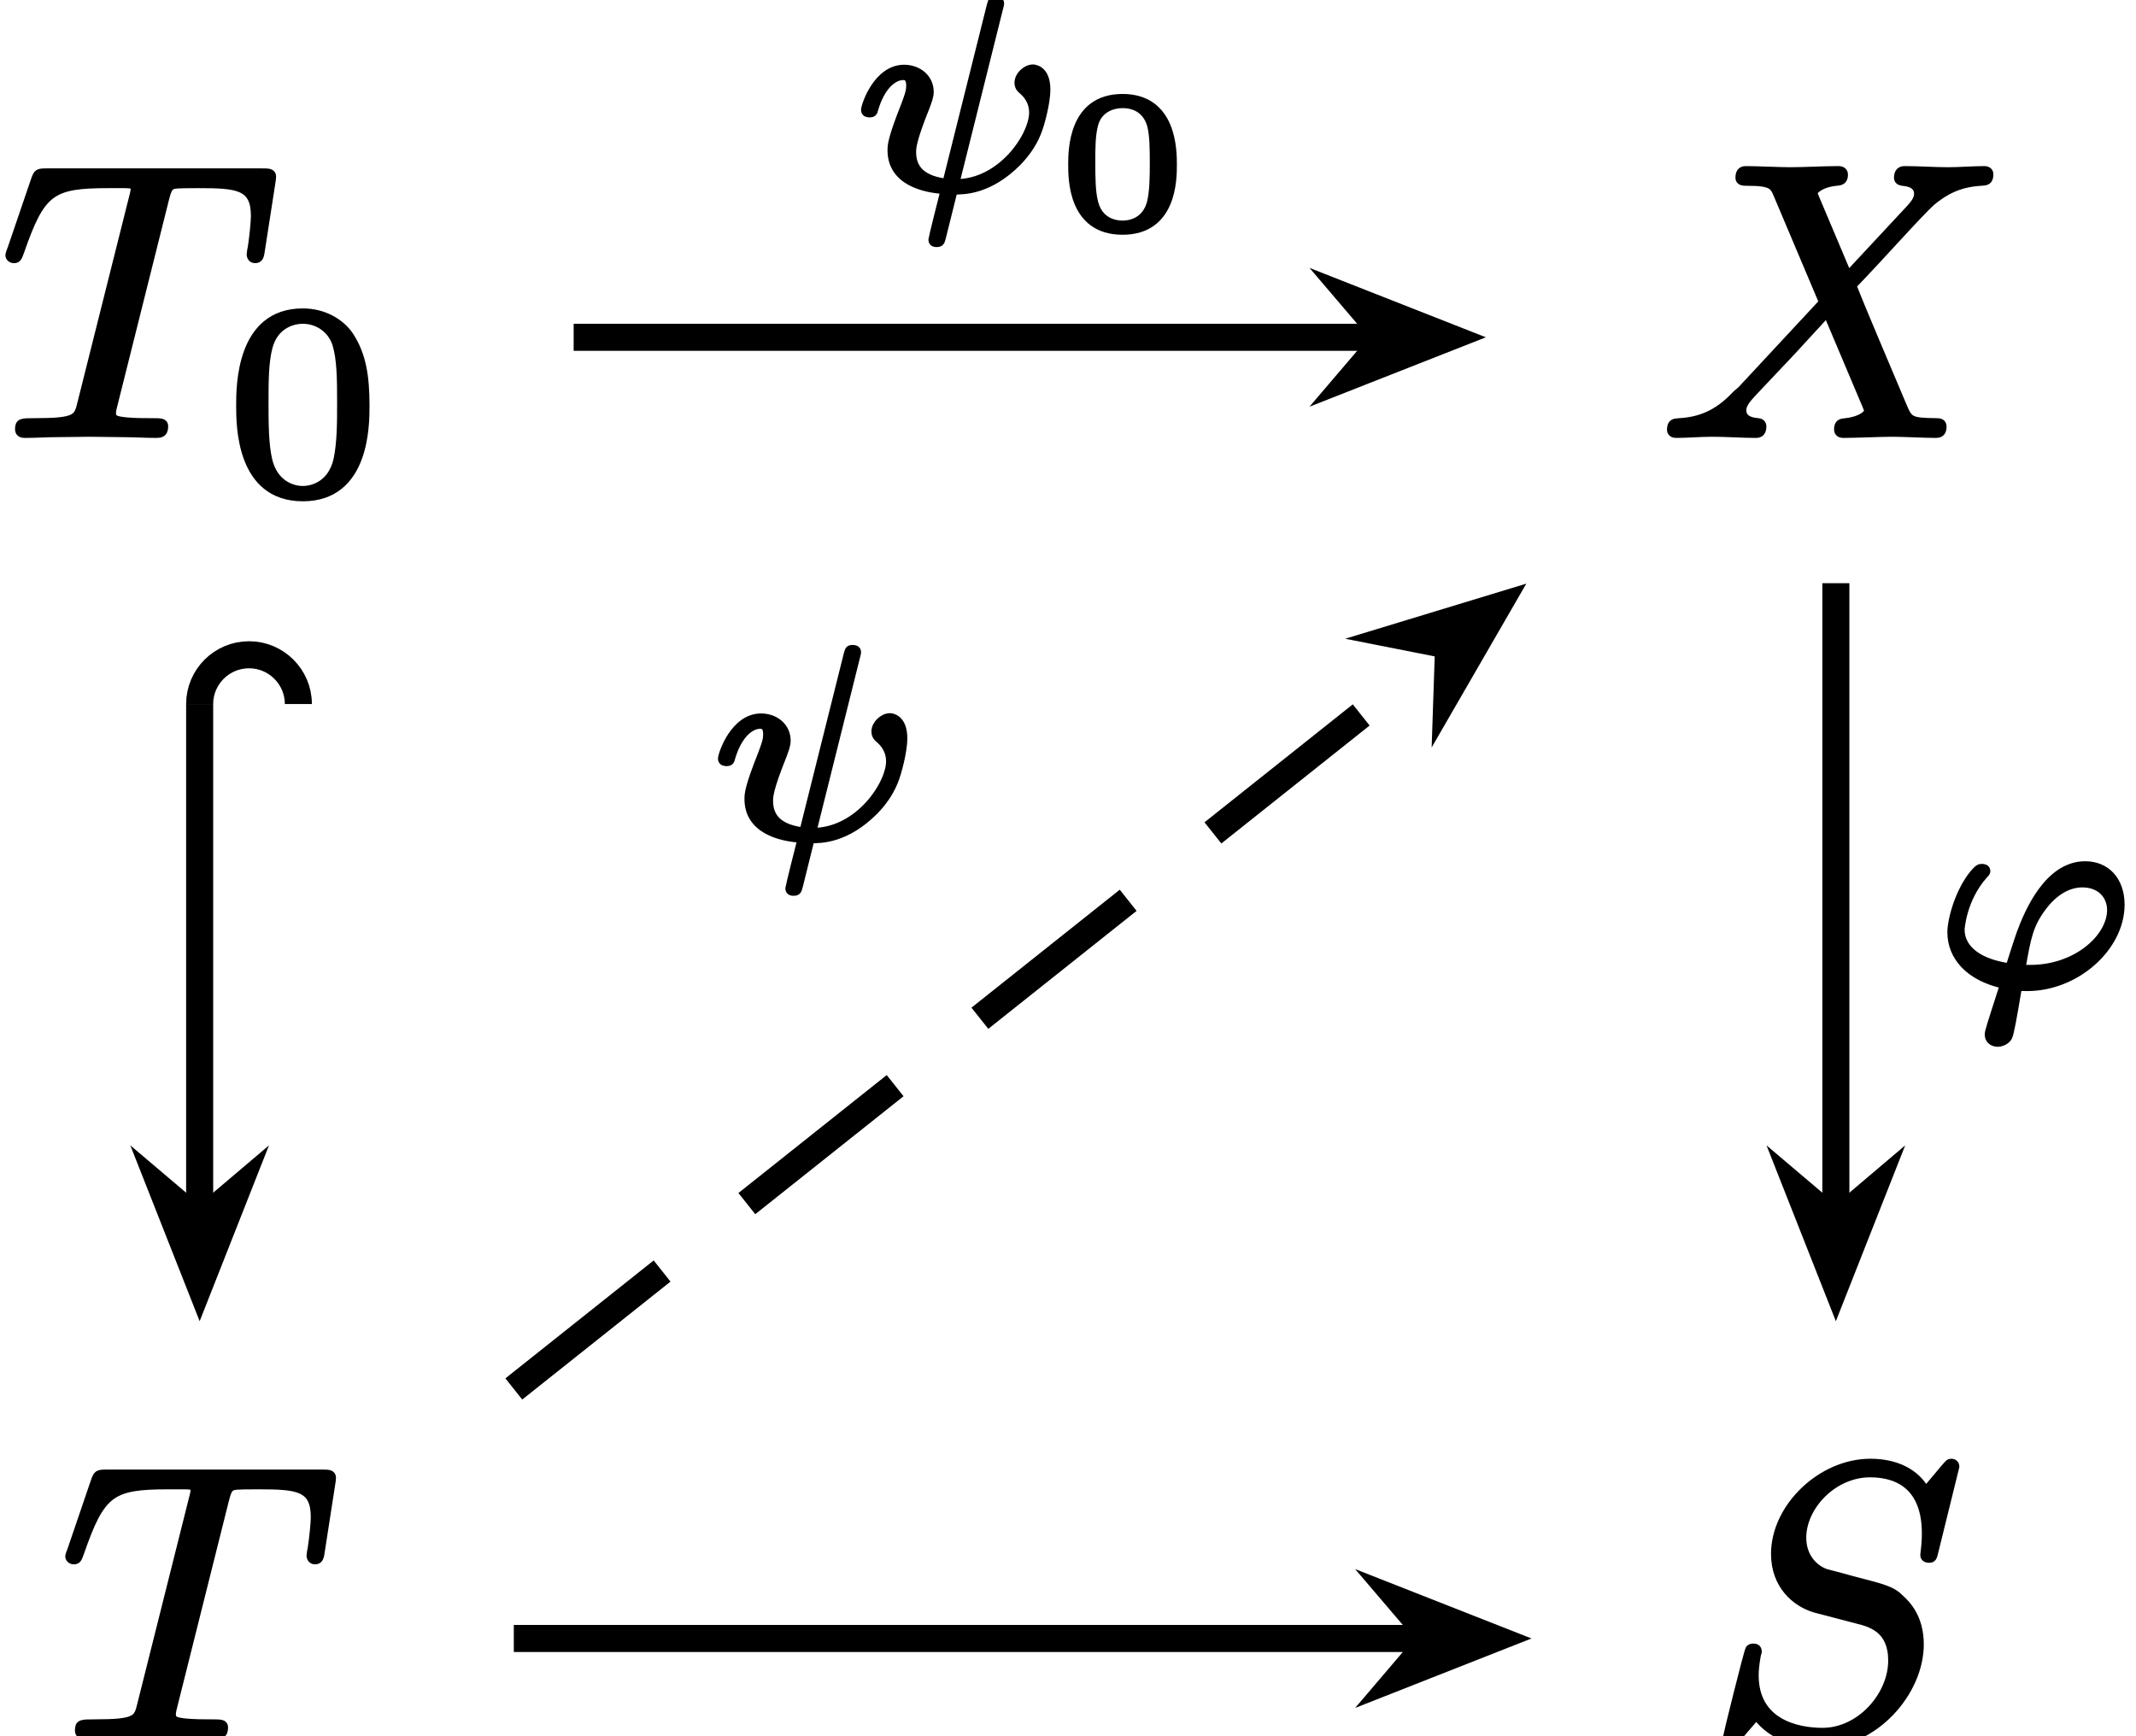
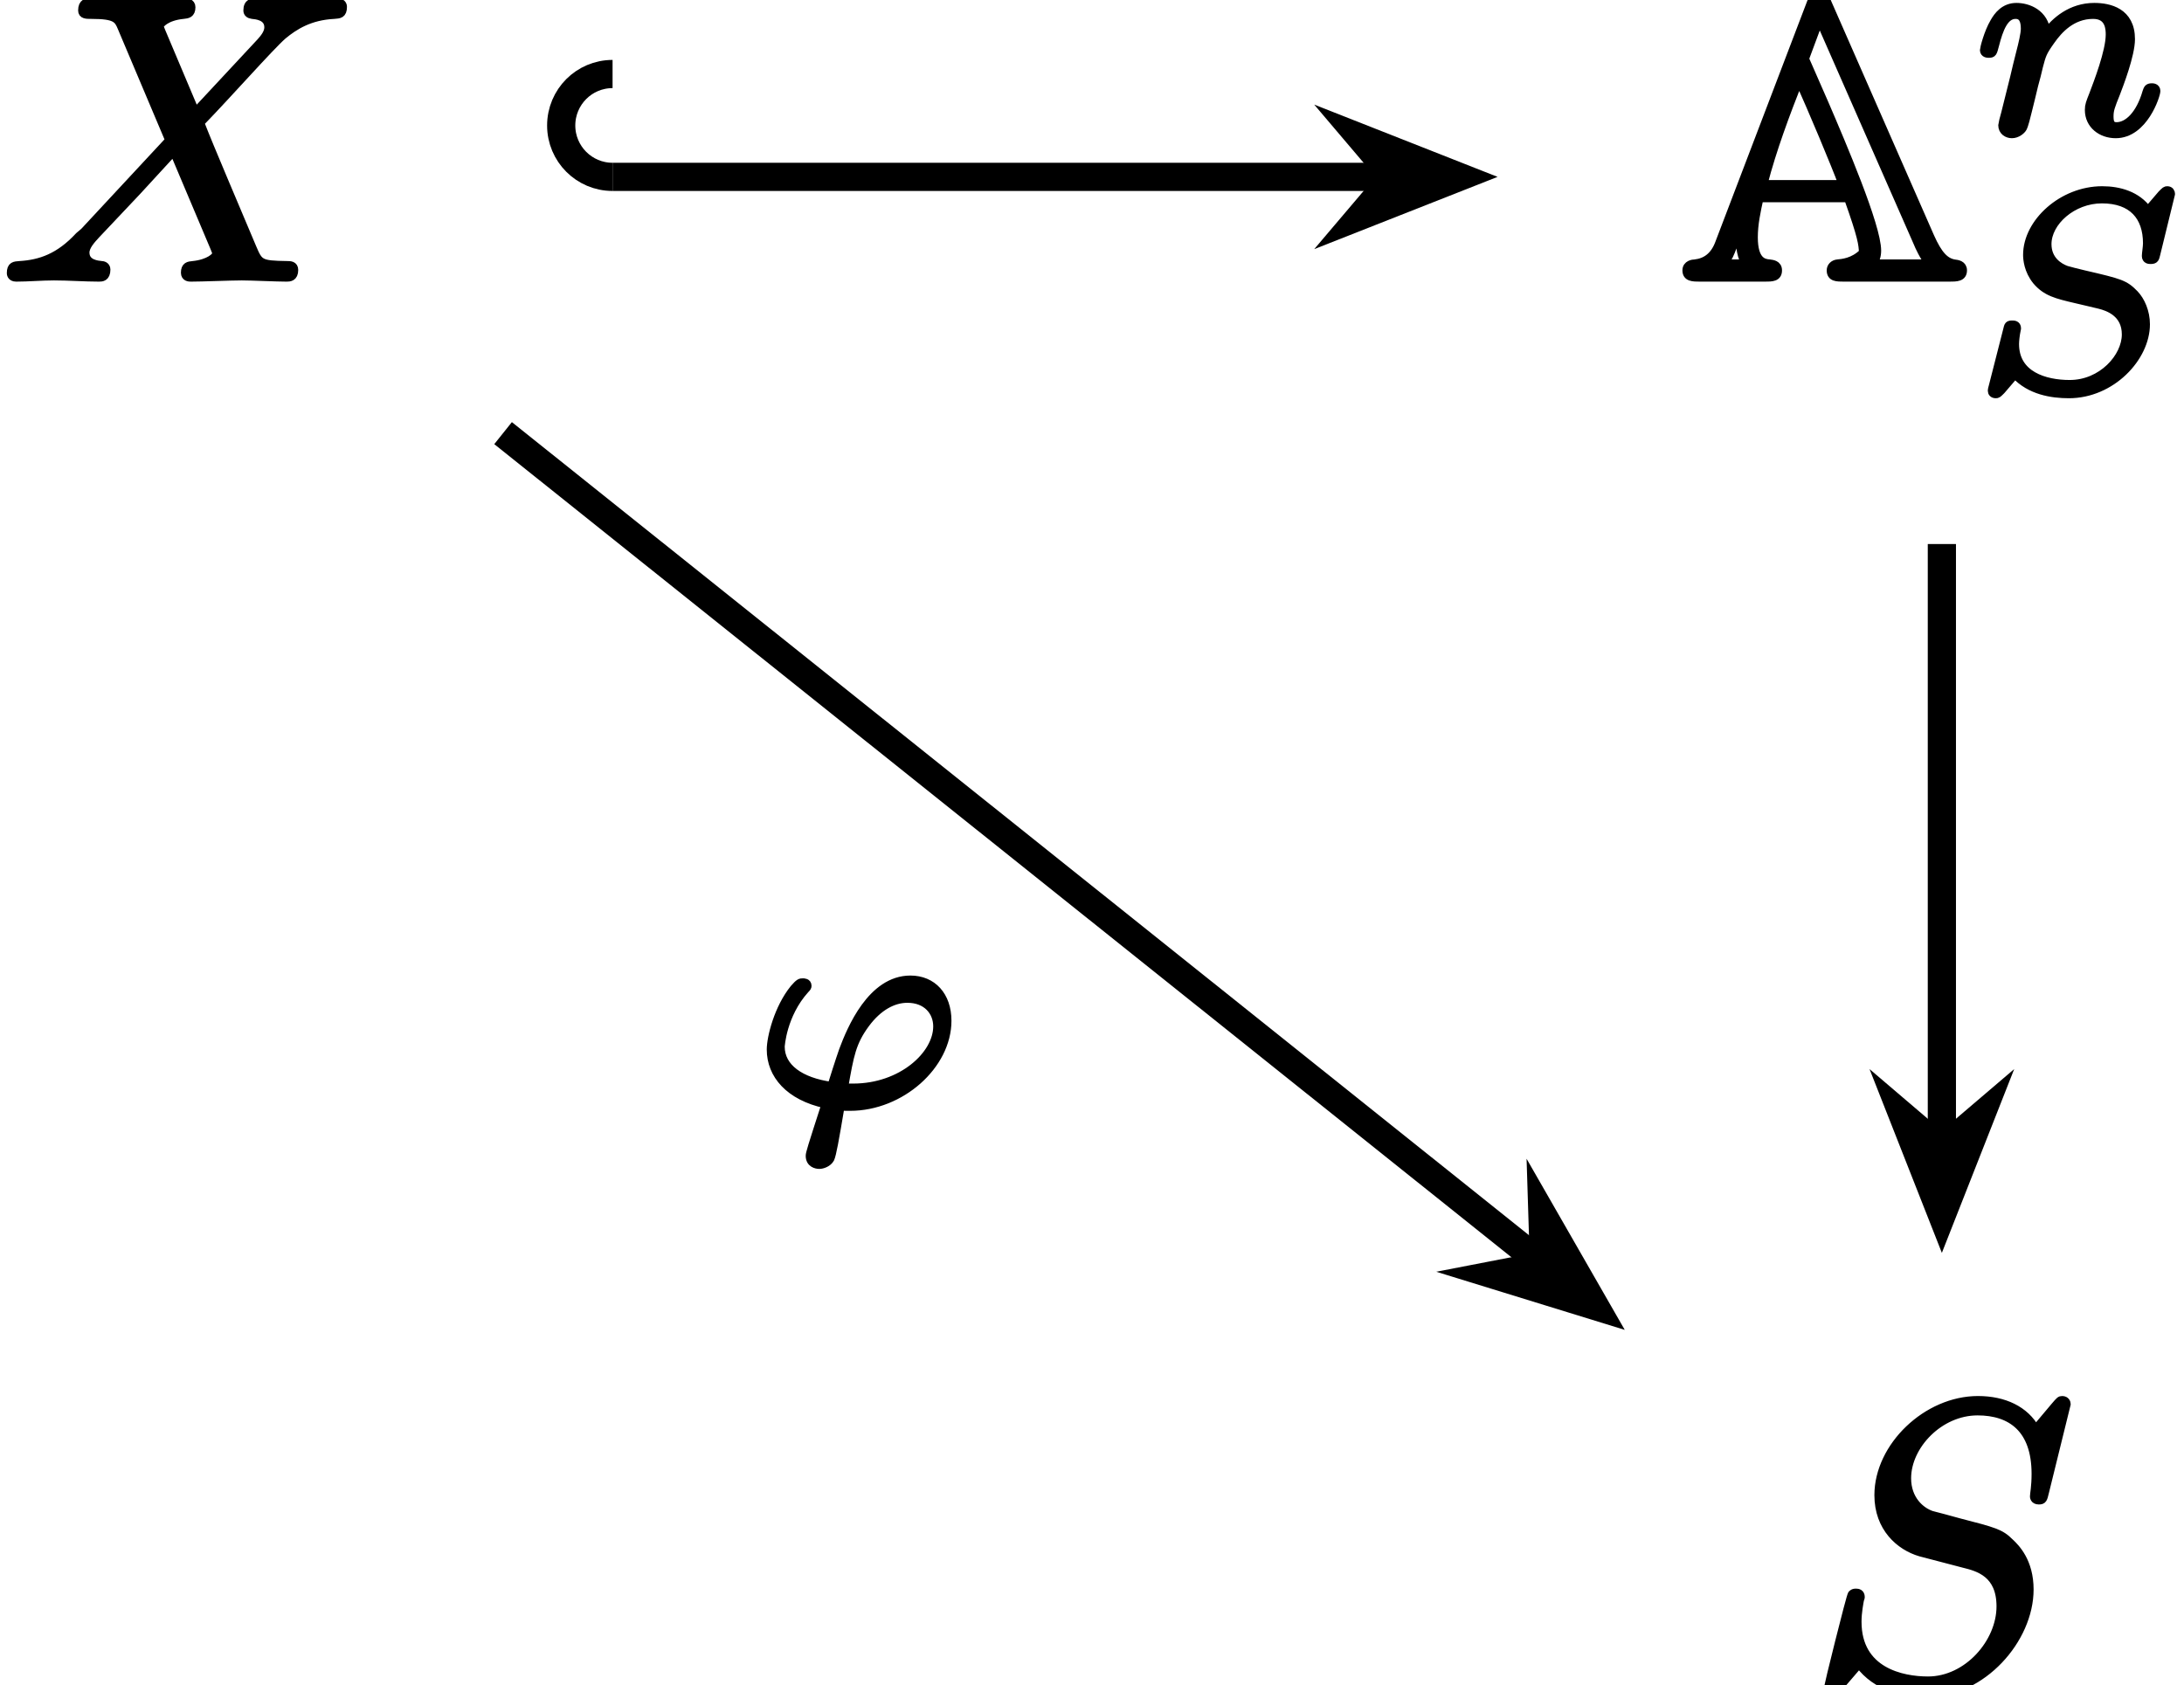
- <svg xmlns="http://www.w3.org/2000/svg" xmlns:xlink="http://www.w3.org/1999/xlink" version="1.1" width="55.033pt" height="44.711pt" viewBox="-65.718 -67.863 55.033 44.711">
+ <svg xmlns="http://www.w3.org/2000/svg" xmlns:xlink="http://www.w3.org/1999/xlink" version="1.1" width="53.993pt" height="41.64pt" viewBox="-65.718 -66.361 53.993 41.64">
  <defs>
-     <path id="g1-32" d="M3.794-4.652C3.815-4.721 3.815-4.749 3.815-4.756C3.815-4.84 3.724-4.84 3.703-4.84C3.599-4.84 3.599-4.812 3.564-4.686L2.427-.139C1.855-.209 1.548-.453 1.548-.921C1.548-1.025 1.548-1.22 1.897-2.085C1.953-2.239 2.001-2.357 2.001-2.476C2.001-2.838 1.695-3.075 1.339-3.075C.642-3.075 .328-2.12 .328-2.008C.328-1.918 .425-1.918 .446-1.918C.544-1.918 .551-1.953 .572-2.029C.739-2.601 1.046-2.88 1.318-2.88C1.437-2.88 1.492-2.803 1.492-2.636C1.492-2.476 1.437-2.343 1.36-2.134C1.011-1.255 1.011-1.095 1.011-.969C1.011-.167 1.855 .028 2.378 .056C2.329 .237 2.064 1.304 2.064 1.332C2.064 1.423 2.148 1.423 2.176 1.423C2.273 1.423 2.287 1.388 2.315 1.276L2.615 .07C2.887 .07 3.529 .07 4.261-.663C4.449-.858 4.638-1.102 4.763-1.409C4.861-1.639 5.007-2.211 5.007-2.532C5.007-3.075 4.679-3.082 4.659-3.082C4.477-3.082 4.282-2.894 4.282-2.713C4.282-2.594 4.352-2.538 4.38-2.518C4.491-2.42 4.659-2.246 4.659-1.939C4.659-1.353 3.857-.126 2.664-.126L3.794-4.652Z" />
-     <path id="g1-39" d="M2.204 .063C2.28 .07 2.364 .07 2.441 .07C3.696 .07 4.847-.955 4.847-2.057C4.847-2.678 4.477-3.075 3.933-3.075C2.971-3.075 2.462-1.848 2.267-1.325C2.176-1.067 2.022-.579 1.981-.446C1.213-.551 .725-.9 .725-1.416C.725-1.423 .767-2.204 1.332-2.831C1.381-2.88 1.388-2.894 1.388-2.922C1.388-3.006 1.297-3.006 1.276-3.006C1.213-3.006 1.186-3.006 1.053-2.852C.663-2.371 .481-1.646 .481-1.346C.481-.725 .934-.188 1.834 .007C1.485 1.088 1.444 1.22 1.444 1.283C1.444 1.471 1.604 1.506 1.681 1.506S1.897 1.458 1.953 1.353C2.001 1.248 2.064 .893 2.204 .063ZM2.294-.411C2.434-1.213 2.49-1.527 2.824-1.981C3.138-2.406 3.508-2.601 3.857-2.601C4.338-2.601 4.596-2.28 4.596-1.918C4.596-1.213 3.717-.404 2.518-.404C2.455-.404 2.357-.404 2.294-.411Z" />
-     <path id="g3-48" d="M2.994-1.594C2.994-1.953 2.994-3.318 1.694-3.318S.394-1.953 .394-1.594C.394-1.23 .394 .11 1.694 .11S2.994-1.23 2.994-1.594ZM1.694-.055C1.509-.055 1.091-.12 .966-.623C.897-.892 .892-1.245 .892-1.654C.892-2.022 .892-2.366 .971-2.65C1.096-3.068 1.479-3.153 1.694-3.153C2.062-3.153 2.326-2.964 2.426-2.615C2.496-2.361 2.496-1.948 2.496-1.654C2.496-1.315 2.496-.912 2.421-.613C2.291-.13 1.893-.055 1.694-.055Z" />
-     <path id="g2-48" d="M3.599-2.225C3.599-2.992 3.508-3.543 3.187-4.031C2.971-4.352 2.538-4.631 1.981-4.631C.363-4.631 .363-2.727 .363-2.225S.363 .139 1.981 .139S3.599-1.723 3.599-2.225ZM1.981-.056C1.66-.056 1.234-.244 1.095-.816C.997-1.227 .997-1.799 .997-2.315C.997-2.824 .997-3.354 1.102-3.738C1.248-4.289 1.695-4.435 1.981-4.435C2.357-4.435 2.72-4.205 2.845-3.801C2.957-3.424 2.964-2.922 2.964-2.315C2.964-1.799 2.964-1.283 2.873-.844C2.734-.209 2.26-.056 1.981-.056Z" />
-     <path id="g0-83" d="M6.426-6.924C6.426-6.954 6.406-7.024 6.316-7.024C6.267-7.024 6.257-7.014 6.137-6.874L5.659-6.306C5.4-6.775 4.882-7.024 4.234-7.024C2.969-7.024 1.773-5.878 1.773-4.672C1.773-3.866 2.301-3.407 2.809-3.258L3.875-2.979C4.244-2.889 4.792-2.74 4.792-1.923C4.792-1.026 3.975-.09 2.999-.09C2.361-.09 1.255-.309 1.255-1.544C1.255-1.783 1.305-2.022 1.315-2.082C1.325-2.122 1.335-2.132 1.335-2.152C1.335-2.252 1.265-2.262 1.215-2.262S1.146-2.252 1.116-2.222C1.076-2.182 .518 .09 .518 .12C.518 .179 .568 .219 .628 .219C.677 .219 .687 .209 .807 .07L1.295-.498C1.724 .08 2.401 .219 2.979 .219C4.334 .219 5.509-1.106 5.509-2.341C5.509-3.029 5.171-3.367 5.021-3.507C4.792-3.736 4.643-3.776 3.756-4.005C3.537-4.065 3.178-4.164 3.088-4.184C2.819-4.274 2.481-4.563 2.481-5.091C2.481-5.898 3.278-6.745 4.224-6.745C5.051-6.745 5.659-6.316 5.659-5.2C5.659-4.882 5.619-4.702 5.619-4.643C5.619-4.633 5.619-4.543 5.738-4.543C5.838-4.543 5.848-4.573 5.888-4.742L6.426-6.924Z" />
-     <path id="g0-84" d="M4.254-6.047C4.324-6.326 4.364-6.386 4.483-6.416C4.573-6.436 4.902-6.436 5.111-6.436C6.117-6.436 6.565-6.396 6.565-5.619C6.565-5.469 6.526-5.081 6.486-4.822C6.476-4.782 6.456-4.663 6.456-4.633C6.456-4.573 6.486-4.503 6.575-4.503C6.685-4.503 6.705-4.583 6.725-4.732L6.994-6.466C7.004-6.506 7.014-6.605 7.014-6.635C7.014-6.745 6.914-6.745 6.745-6.745H1.215C.976-6.745 .966-6.735 .897-6.545L.299-4.792C.289-4.772 .239-4.633 .239-4.613C.239-4.553 .289-4.503 .359-4.503C.458-4.503 .468-4.553 .528-4.712C1.066-6.257 1.325-6.436 2.8-6.436H3.188C3.467-6.436 3.467-6.396 3.467-6.316C3.467-6.257 3.437-6.137 3.427-6.107L2.092-.787C2.002-.418 1.973-.309 .907-.309C.548-.309 .488-.309 .488-.12C.488 0 .598 0 .658 0C.927 0 1.205-.02 1.474-.02C1.753-.02 2.042-.03 2.321-.03S2.879-.02 3.148-.02C3.437-.02 3.736 0 4.015 0C4.115 0 4.234 0 4.234-.199C4.234-.309 4.154-.309 3.895-.309C3.646-.309 3.517-.309 3.258-.329C2.969-.359 2.889-.389 2.889-.548C2.889-.558 2.889-.608 2.929-.757L4.254-6.047Z" />
-     <path id="g0-88" d="M4.832-4.095L3.995-6.077C3.965-6.157 3.945-6.197 3.945-6.207C3.945-6.267 4.115-6.456 4.533-6.496C4.633-6.506 4.732-6.516 4.732-6.685C4.732-6.804 4.613-6.804 4.583-6.804C4.174-6.804 3.746-6.775 3.328-6.775C3.078-6.775 2.461-6.804 2.212-6.804C2.152-6.804 2.032-6.804 2.032-6.605C2.032-6.496 2.132-6.496 2.262-6.496C2.859-6.496 2.919-6.396 3.009-6.177L4.184-3.397L2.082-1.136L1.953-1.026C1.465-.498 .996-.339 .488-.309C.359-.299 .269-.299 .269-.11C.269-.1 .269 0 .399 0C.697 0 1.026-.03 1.335-.03C1.704-.03 2.092 0 2.451 0C2.511 0 2.63 0 2.63-.199C2.63-.299 2.531-.309 2.511-.309C2.421-.319 2.112-.339 2.112-.618C2.112-.777 2.262-.936 2.381-1.066L3.397-2.142L4.294-3.118L5.3-.737C5.34-.628 5.35-.618 5.35-.598C5.35-.518 5.161-.349 4.772-.309C4.663-.299 4.573-.289 4.573-.12C4.573 0 4.682 0 4.722 0C5.001 0 5.699-.03 5.978-.03C6.227-.03 6.834 0 7.083 0C7.153 0 7.273 0 7.273-.189C7.273-.309 7.173-.309 7.093-.309C6.426-.319 6.406-.349 6.237-.747C5.848-1.674 5.181-3.228 4.951-3.826C5.629-4.523 6.675-5.709 6.994-5.988C7.283-6.227 7.661-6.466 8.259-6.496C8.389-6.506 8.478-6.506 8.478-6.695C8.478-6.705 8.478-6.804 8.349-6.804C8.05-6.804 7.721-6.775 7.412-6.775C7.044-6.775 6.665-6.804 6.306-6.804C6.247-6.804 6.117-6.804 6.117-6.605C6.117-6.535 6.167-6.506 6.237-6.496C6.326-6.486 6.635-6.466 6.635-6.187C6.635-6.047 6.526-5.918 6.446-5.828L4.832-4.095Z" />
+     <path id="g2-39" d="M2.204 .063C2.28 .07 2.364 .07 2.441 .07C3.696 .07 4.847-.955 4.847-2.057C4.847-2.678 4.477-3.075 3.933-3.075C2.971-3.075 2.462-1.848 2.267-1.325C2.176-1.067 2.022-.579 1.981-.446C1.213-.551 .725-.9 .725-1.416C.725-1.423 .767-2.204 1.332-2.831C1.381-2.88 1.388-2.894 1.388-2.922C1.388-3.006 1.297-3.006 1.276-3.006C1.213-3.006 1.186-3.006 1.053-2.852C.663-2.371 .481-1.646 .481-1.346C.481-.725 .934-.188 1.834 .007C1.485 1.088 1.444 1.22 1.444 1.283C1.444 1.471 1.604 1.506 1.681 1.506S1.897 1.458 1.953 1.353C2.001 1.248 2.064 .893 2.204 .063ZM2.294-.411C2.434-1.213 2.49-1.527 2.824-1.981C3.138-2.406 3.508-2.601 3.857-2.601C4.338-2.601 4.596-2.28 4.596-1.918C4.596-1.213 3.717-.404 2.518-.404C2.455-.404 2.357-.404 2.294-.411Z" />
+     <path id="g2-83" d="M4.951-4.812C4.951-4.847 4.931-4.903 4.861-4.903C4.819-4.903 4.812-4.896 4.721-4.805L4.38-4.407C4.115-4.777 3.675-4.903 3.25-4.903C2.267-4.903 1.395-4.108 1.395-3.306C1.395-3.201 1.416-2.922 1.625-2.664C1.862-2.385 2.12-2.322 2.594-2.211C2.734-2.176 3.082-2.099 3.187-2.071C3.41-2.015 3.836-1.862 3.836-1.339C3.836-.774 3.243-.112 2.448-.112C1.834-.112 1.095-.328 1.095-1.102C1.095-1.172 1.109-1.325 1.137-1.451C1.144-1.478 1.144-1.485 1.144-1.492C1.144-1.583 1.06-1.583 1.032-1.583C.934-1.583 .928-1.569 .9-1.444L.544-.049C.537-.021 .523 .021 .523 .056C.523 .098 .551 .139 .621 .139C.663 .139 .669 .133 .76 .042C.837-.042 1.018-.265 1.095-.349C1.465 .056 2.008 .139 2.427 .139C3.48 .139 4.331-.767 4.331-1.59C4.331-1.897 4.205-2.176 4.052-2.336C3.808-2.587 3.703-2.615 2.803-2.824C2.657-2.859 2.427-2.915 2.364-2.936C2.19-2.999 1.897-3.173 1.897-3.571C1.897-4.122 2.518-4.679 3.243-4.679C3.996-4.679 4.359-4.254 4.359-3.592C4.359-3.501 4.331-3.34 4.331-3.278C4.331-3.18 4.414-3.18 4.449-3.18C4.554-3.18 4.561-3.215 4.589-3.333L4.951-4.812Z" />
+     <path id="g2-110" d="M.851-.439C.823-.349 .781-.174 .781-.153C.781 0 .907 .07 1.018 .07C1.144 .07 1.255-.021 1.29-.084S1.381-.37 1.416-.516C1.451-.649 1.527-.969 1.569-1.144C1.611-1.297 1.653-1.451 1.688-1.611C1.764-1.897 1.778-1.953 1.981-2.239C2.176-2.518 2.504-2.88 3.027-2.88C3.431-2.88 3.438-2.525 3.438-2.392C3.438-1.974 3.138-1.2 3.027-.907C2.95-.711 2.922-.649 2.922-.53C2.922-.16 3.229 .07 3.585 .07C4.282 .07 4.589-.893 4.589-.997C4.589-1.088 4.498-1.088 4.477-1.088C4.38-1.088 4.373-1.046 4.345-.969C4.184-.411 3.884-.126 3.605-.126C3.459-.126 3.431-.223 3.431-.37C3.431-.53 3.466-.621 3.592-.934C3.675-1.151 3.961-1.89 3.961-2.28C3.961-2.957 3.424-3.075 3.055-3.075C2.476-3.075 2.085-2.72 1.876-2.441C1.827-2.922 1.416-3.075 1.13-3.075C.83-3.075 .669-2.859 .579-2.699C.425-2.441 .328-2.043 .328-2.008C.328-1.918 .425-1.918 .446-1.918C.544-1.918 .551-1.939 .6-2.127C.704-2.538 .837-2.88 1.109-2.88C1.29-2.88 1.339-2.727 1.339-2.538C1.339-2.406 1.276-2.148 1.227-1.96S1.109-1.485 1.074-1.332L.851-.439Z" />
+     <path id="g0-65" d="M3.656-6.795C3.587-6.964 3.567-7.014 3.457-7.014S3.298-6.924 3.248-6.804L.976-.847C.857-.528 .648-.379 .379-.349C.329-.349 .169-.329 .169-.179C.169 0 .329 0 .508 0H2.102C2.281 0 2.431 0 2.431-.179C2.431-.329 2.291-.339 2.222-.349C2.082-.359 1.833-.399 1.833-.996C1.833-1.325 1.903-1.644 1.973-1.963H4.164C4.513-.986 4.523-.827 4.533-.618C4.294-.379 4.015-.359 3.905-.349C3.806-.339 3.736-.269 3.736-.179C3.736 0 3.885 0 4.065 0H6.665C6.844 0 7.004 0 7.004-.179C7.004-.319 6.874-.339 6.785-.349C6.565-.389 6.396-.558 6.197-1.006L3.656-6.795ZM2.072-2.311C2.301-3.188 2.62-4.035 2.949-4.872C3.258-4.204 3.856-2.77 4.025-2.311H2.072ZM1.484-1.196L1.494-1.186V-1.086C1.484-1.066 1.484-1.056 1.484-.996C1.484-.956 1.484-.578 1.624-.349H1.086C1.215-.488 1.255-.608 1.315-.767L1.484-1.196ZM3.098-5.41L3.457-6.376L5.878-.867C5.918-.767 6.027-.528 6.167-.349H4.752C4.852-.408 4.882-.548 4.882-.667C4.882-1.275 4.015-3.298 3.587-4.294L3.098-5.41Z" />
+     <path id="g1-83" d="M6.426-6.924C6.426-6.954 6.406-7.024 6.316-7.024C6.267-7.024 6.257-7.014 6.137-6.874L5.659-6.306C5.4-6.775 4.882-7.024 4.234-7.024C2.969-7.024 1.773-5.878 1.773-4.672C1.773-3.866 2.301-3.407 2.809-3.258L3.875-2.979C4.244-2.889 4.792-2.74 4.792-1.923C4.792-1.026 3.975-.09 2.999-.09C2.361-.09 1.255-.309 1.255-1.544C1.255-1.783 1.305-2.022 1.315-2.082C1.325-2.122 1.335-2.132 1.335-2.152C1.335-2.252 1.265-2.262 1.215-2.262S1.146-2.252 1.116-2.222C1.076-2.182 .518 .09 .518 .12C.518 .179 .568 .219 .628 .219C.677 .219 .687 .209 .807 .07L1.295-.498C1.724 .08 2.401 .219 2.979 .219C4.334 .219 5.509-1.106 5.509-2.341C5.509-3.029 5.171-3.367 5.021-3.507C4.792-3.736 4.643-3.776 3.756-4.005C3.537-4.065 3.178-4.164 3.088-4.184C2.819-4.274 2.481-4.563 2.481-5.091C2.481-5.898 3.278-6.745 4.224-6.745C5.051-6.745 5.659-6.316 5.659-5.2C5.659-4.882 5.619-4.702 5.619-4.643C5.619-4.633 5.619-4.543 5.738-4.543C5.838-4.543 5.848-4.573 5.888-4.742L6.426-6.924Z" />
+     <path id="g1-88" d="M4.832-4.095L3.995-6.077C3.965-6.157 3.945-6.197 3.945-6.207C3.945-6.267 4.115-6.456 4.533-6.496C4.633-6.506 4.732-6.516 4.732-6.685C4.732-6.804 4.613-6.804 4.583-6.804C4.174-6.804 3.746-6.775 3.328-6.775C3.078-6.775 2.461-6.804 2.212-6.804C2.152-6.804 2.032-6.804 2.032-6.605C2.032-6.496 2.132-6.496 2.262-6.496C2.859-6.496 2.919-6.396 3.009-6.177L4.184-3.397L2.082-1.136L1.953-1.026C1.465-.498 .996-.339 .488-.309C.359-.299 .269-.299 .269-.11C.269-.1 .269 0 .399 0C.697 0 1.026-.03 1.335-.03C1.704-.03 2.092 0 2.451 0C2.511 0 2.63 0 2.63-.199C2.63-.299 2.531-.309 2.511-.309C2.421-.319 2.112-.339 2.112-.618C2.112-.777 2.262-.936 2.381-1.066L3.397-2.142L4.294-3.118L5.3-.737C5.34-.628 5.35-.618 5.35-.598C5.35-.518 5.161-.349 4.772-.309C4.663-.299 4.573-.289 4.573-.12C4.573 0 4.682 0 4.722 0C5.001 0 5.699-.03 5.978-.03C6.227-.03 6.834 0 7.083 0C7.153 0 7.273 0 7.273-.189C7.273-.309 7.173-.309 7.093-.309C6.426-.319 6.406-.349 6.237-.747C5.848-1.674 5.181-3.228 4.951-3.826C5.629-4.523 6.675-5.709 6.994-5.988C7.283-6.227 7.661-6.466 8.259-6.496C8.389-6.506 8.478-6.506 8.478-6.695C8.478-6.705 8.478-6.804 8.349-6.804C8.05-6.804 7.721-6.775 7.412-6.775C7.044-6.775 6.665-6.804 6.306-6.804C6.247-6.804 6.117-6.804 6.117-6.605C6.117-6.535 6.167-6.506 6.237-6.496C6.326-6.486 6.635-6.466 6.635-6.187C6.635-6.047 6.526-5.918 6.446-5.828L4.832-4.095Z" />
  </defs>
  <g id="page1">
-     <g transform="matrix(1 0 0 1 -35.3435 20.1677)">
-       <use stroke="#000" stroke-width="0.20" stroke-linejoin="round" x="-30.375" y="-76.847" xlink:href="#g0-84" />
-       <use stroke="#000" stroke-width="0.20" stroke-linejoin="round" x="-24.553" y="-75.353" xlink:href="#g2-48" />
+     <g transform="matrix(1 0 0 1 -36.0534 20.8202)">
+       <use stroke="#000" stroke-width="0.20" stroke-linejoin="round" x="-29.665" y="-80.318" xlink:href="#g1-88" />
    </g>
-     <g transform="matrix(1 0 0 1 -34.7157 20.1677)">
-       <use stroke="#000" stroke-width="0.20" stroke-linejoin="round" x="11.778" y="-76.847" xlink:href="#g0-88" />
+     <g transform="matrix(1 0 0 1 -38.019 20.8202)">
+       <use stroke="#000" stroke-width="0.20" stroke-linejoin="round" x="13.825" y="-80.318" xlink:href="#g0-65" />
+       <use stroke="#000" stroke-width="0.20" stroke-linejoin="round" x="21.021" y="-83.934" xlink:href="#g2-110" />
+       <use stroke="#000" stroke-width="0.20" stroke-linejoin="round" x="21.021" y="-77.574" xlink:href="#g2-83" />
    </g>
-     <g transform="matrix(1 0 0 1 -33.8007 20.1677)">
-       <use stroke="#000" stroke-width="0.20" stroke-linejoin="round" x="-30.375" y="-43.32" xlink:href="#g0-84" />
+     <g transform="matrix(1 0 0 1 -34.8772 20.8202)">
+       <use stroke="#000" stroke-width="0.20" stroke-linejoin="round" x="13.825" y="-45.541" xlink:href="#g1-83" />
    </g>
-     <g transform="matrix(1 0 0 1 -33.5395 20.1677)">
-       <use stroke="#000" stroke-width="0.20" stroke-linejoin="round" x="11.778" y="-43.32" xlink:href="#g0-83" />
+     <path d="M-50.574-61.988H-31.43" stroke="#000" fill="none" stroke-width=".697" stroke-miterlimit="10" />
+     <path d="M-50.574-64.531C-51.277-64.531-51.844-63.961-51.844-63.258C-51.844-62.559-51.277-61.988-50.574-61.988" stroke="#000" fill="none" stroke-width=".697" stroke-miterlimit="10" />
+     <path d="M-29.645-61.988L-32.063-62.941L-31.254-61.988L-32.063-61.035Z" />
+     <path d="M-29.645-61.988L-32.063-62.941L-31.254-61.988L-32.063-61.035Z" stroke="#000" fill="none" stroke-width=".697" stroke-miterlimit="10" />
+     <path d="M-53.281-55.652L-27.684-35.188" stroke="#000" fill="none" stroke-width=".697" stroke-miterlimit="10" />
+     <path d="M-26.293-34.074L-27.586-36.328L-27.547-35.078L-28.777-34.84Z" />
+     <path d="M-26.293-34.074L-27.586-36.328L-27.547-35.078L-28.777-34.84Z" stroke="#000" fill="none" stroke-width=".697" stroke-miterlimit="10" />
+     <g transform="matrix(1 0 0 1 -8.6711 6.4749)">
+       <use stroke="#000" stroke-width="0.20" stroke-linejoin="round" x="-38.472" y="-45.541" xlink:href="#g2-39" />
    </g>
-     <path d="M-50.938-59.172H-30.172" stroke="#000" fill="none" stroke-width=".697" stroke-miterlimit="10" />
-     <path d="M-28.387-59.172L-30.809-60.125L-29.996-59.172L-30.809-58.219Z" />
-     <path d="M-28.387-59.172L-30.809-60.125L-29.996-59.172L-30.809-58.219Z" stroke="#000" fill="none" stroke-width=".697" stroke-miterlimit="10" />
-     <g transform="matrix(1 0 0 1 -3.9523 -19.7)">
-       <use stroke="#000" stroke-width="0.20" stroke-linejoin="round" x="-39.81" y="-43.32" xlink:href="#g1-32" />
-       <use stroke="#000" stroke-width="0.20" stroke-linejoin="round" x="-34.538" y="-42.324" xlink:href="#g3-48" />
-     </g>
-     <path d="M-60.574-49.723V-36.551" stroke="#000" fill="none" stroke-width=".697" stroke-miterlimit="10" />
-     <path d="M-58.031-49.723C-58.031-50.422-58.602-50.992-59.301-50.992C-60.004-50.992-60.574-50.422-60.574-49.723" stroke="#000" fill="none" stroke-width=".697" stroke-miterlimit="10" />
-     <path d="M-60.574-34.77L-59.621-37.187L-60.574-36.379L-61.527-37.187Z" />
-     <path d="M-60.574-34.77L-59.621-37.187L-60.574-36.379L-61.527-37.187Z" stroke="#000" fill="none" stroke-width=".697" stroke-miterlimit="10" />
-     <path d="M-18.418-52.836V-36.551" stroke="#000" fill="none" stroke-width=".697" stroke-miterlimit="10" />
-     <path d="M-18.418-34.77L-17.465-37.187L-18.418-36.379L-19.371-37.187Z" />
-     <path d="M-18.418-34.77L-17.465-37.187L-18.418-36.379L-19.371-37.187Z" stroke="#000" fill="none" stroke-width=".697" stroke-miterlimit="10" />
-     <g transform="matrix(1 0 0 1 23.884 .8233)">
-       <use stroke="#000" stroke-width="0.20" stroke-linejoin="round" x="-39.81" y="-43.32" xlink:href="#g1-39" />
-     </g>
-     <path d="M-52.48-25.645H-28.996" stroke="#000" fill="none" stroke-width=".697" stroke-miterlimit="10" />
-     <path d="M-27.211-25.645L-29.633-26.598L-28.82-25.645L-29.633-24.691Z" />
-     <path d="M-27.211-25.645L-29.633-26.598L-28.82-25.645L-29.633-24.691Z" stroke="#000" fill="none" stroke-width=".697" stroke-miterlimit="10" />
-     <path d="M-52.48-32.074L-28.531-51.125" stroke="#000" fill="none" stroke-width=".697" stroke-miterlimit="10" stroke-dasharray="4.882 2.79" />
-     <path d="M-27.137-52.234L-29.625-51.477L-28.395-51.234L-28.437-49.984Z" />
-     <path d="M-27.137-52.234L-29.625-51.477L-28.395-51.234L-28.437-49.984Z" stroke="#000" fill="none" stroke-width=".697" stroke-miterlimit="10" />
-     <g transform="matrix(1 0 0 1 -7.6381 -2.9847)">
-       <use stroke="#000" stroke-width="0.20" stroke-linejoin="round" x="-39.81" y="-43.32" xlink:href="#g1-32" />
-     </g>
+     <path d="M-17.711-52.91V-38.121" stroke="#000" fill="none" stroke-width=".697" stroke-miterlimit="10" />
+     <path d="M-17.711-36.336L-16.758-38.758L-17.711-37.945L-18.664-38.758Z" />
+     <path d="M-17.711-36.336L-16.758-38.758L-17.711-37.945L-18.664-38.758Z" stroke="#000" fill="none" stroke-width=".697" stroke-miterlimit="10" />
  </g>
</svg>
